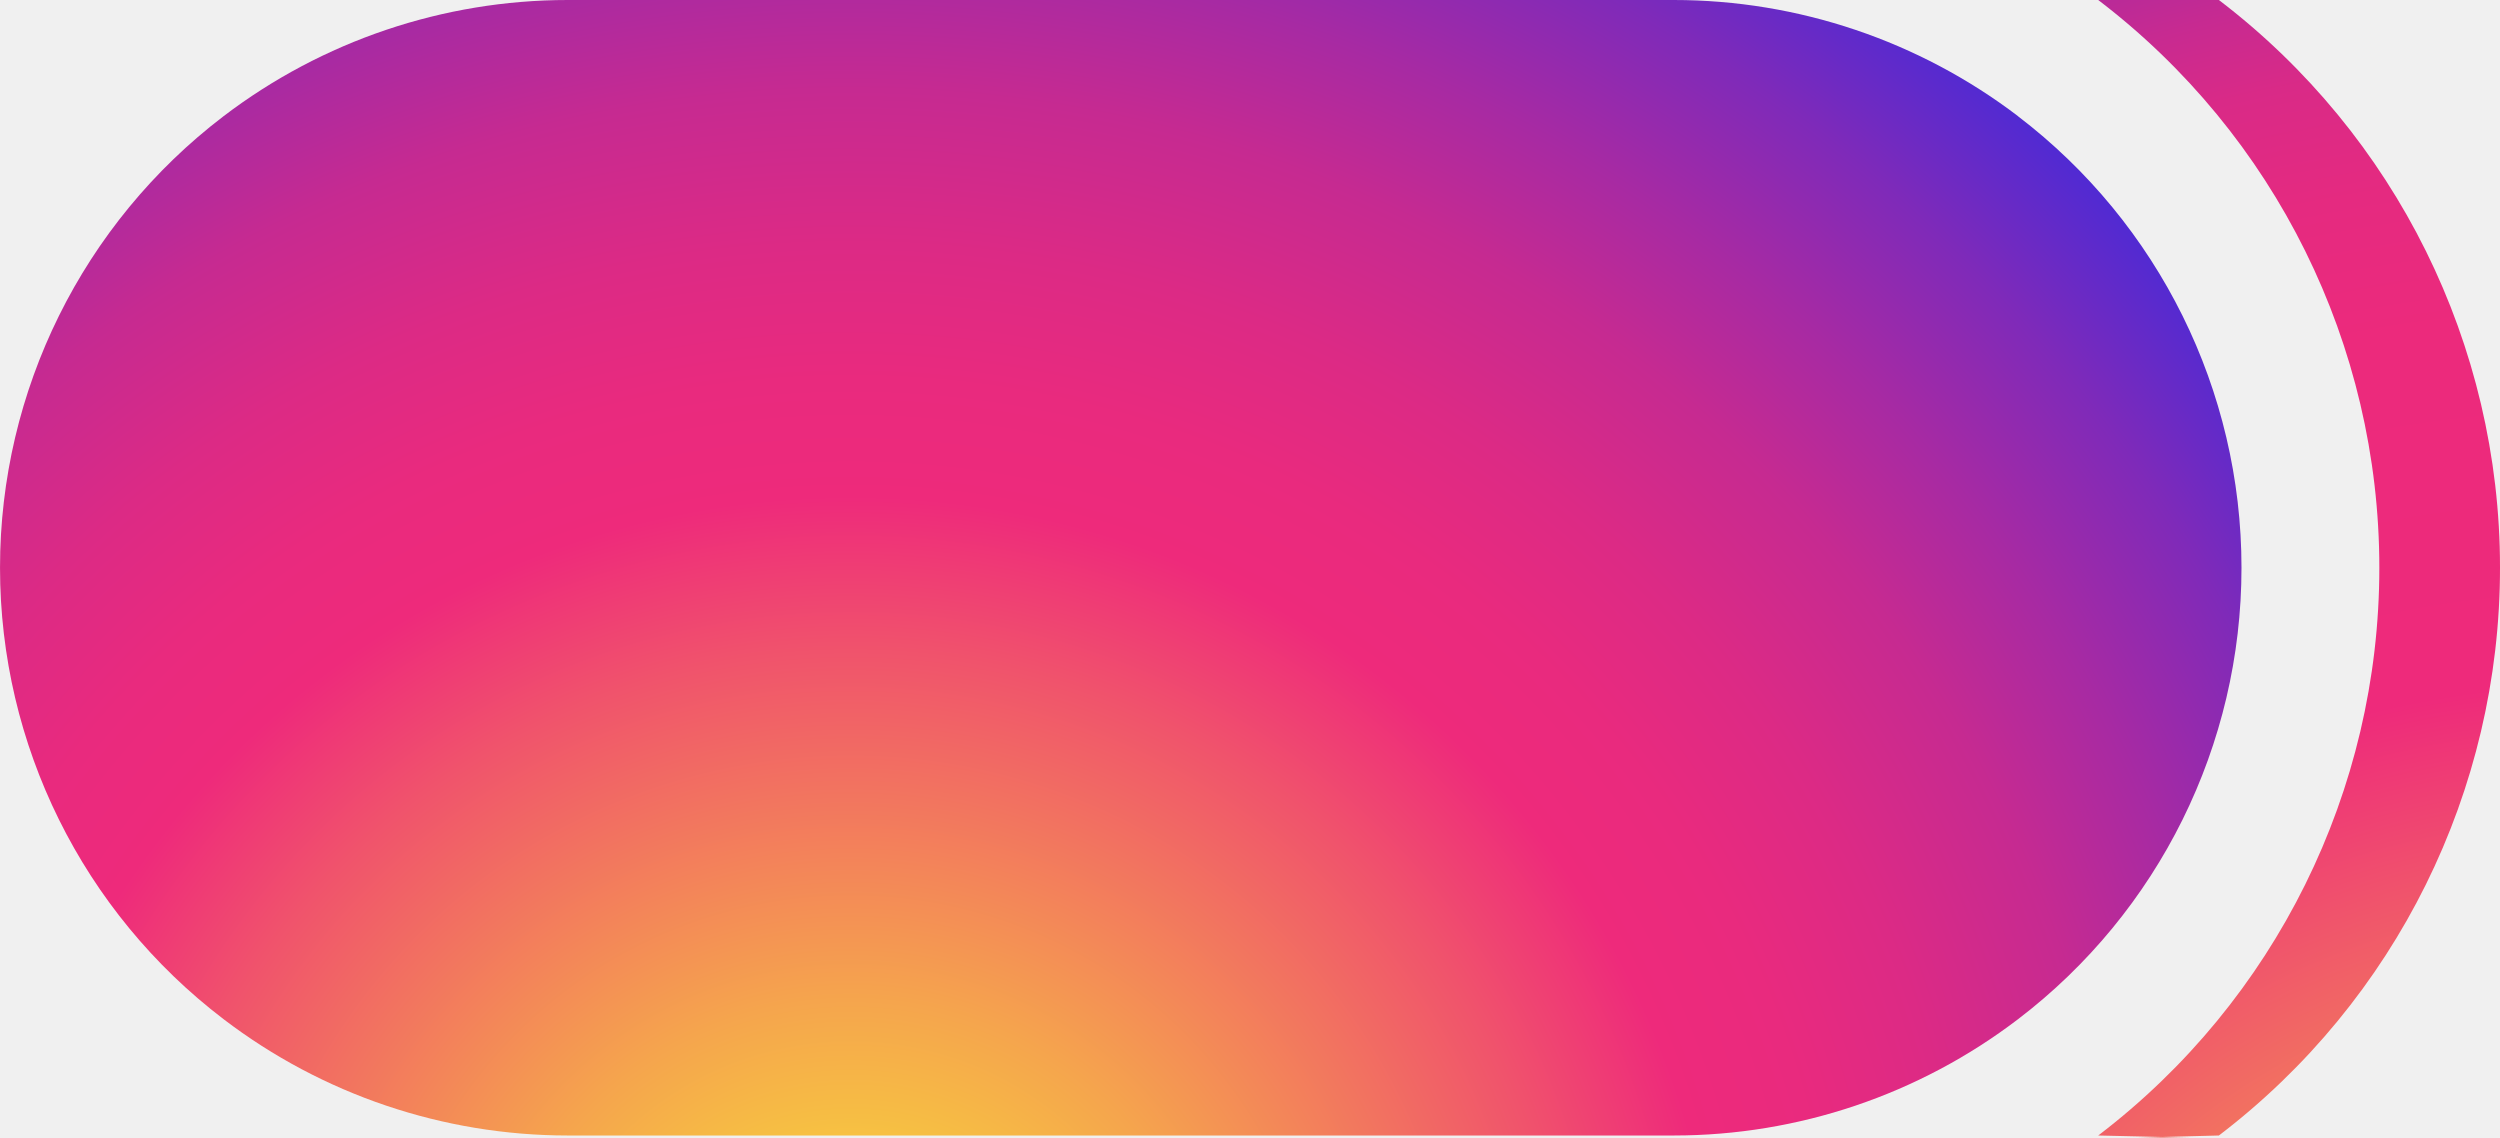
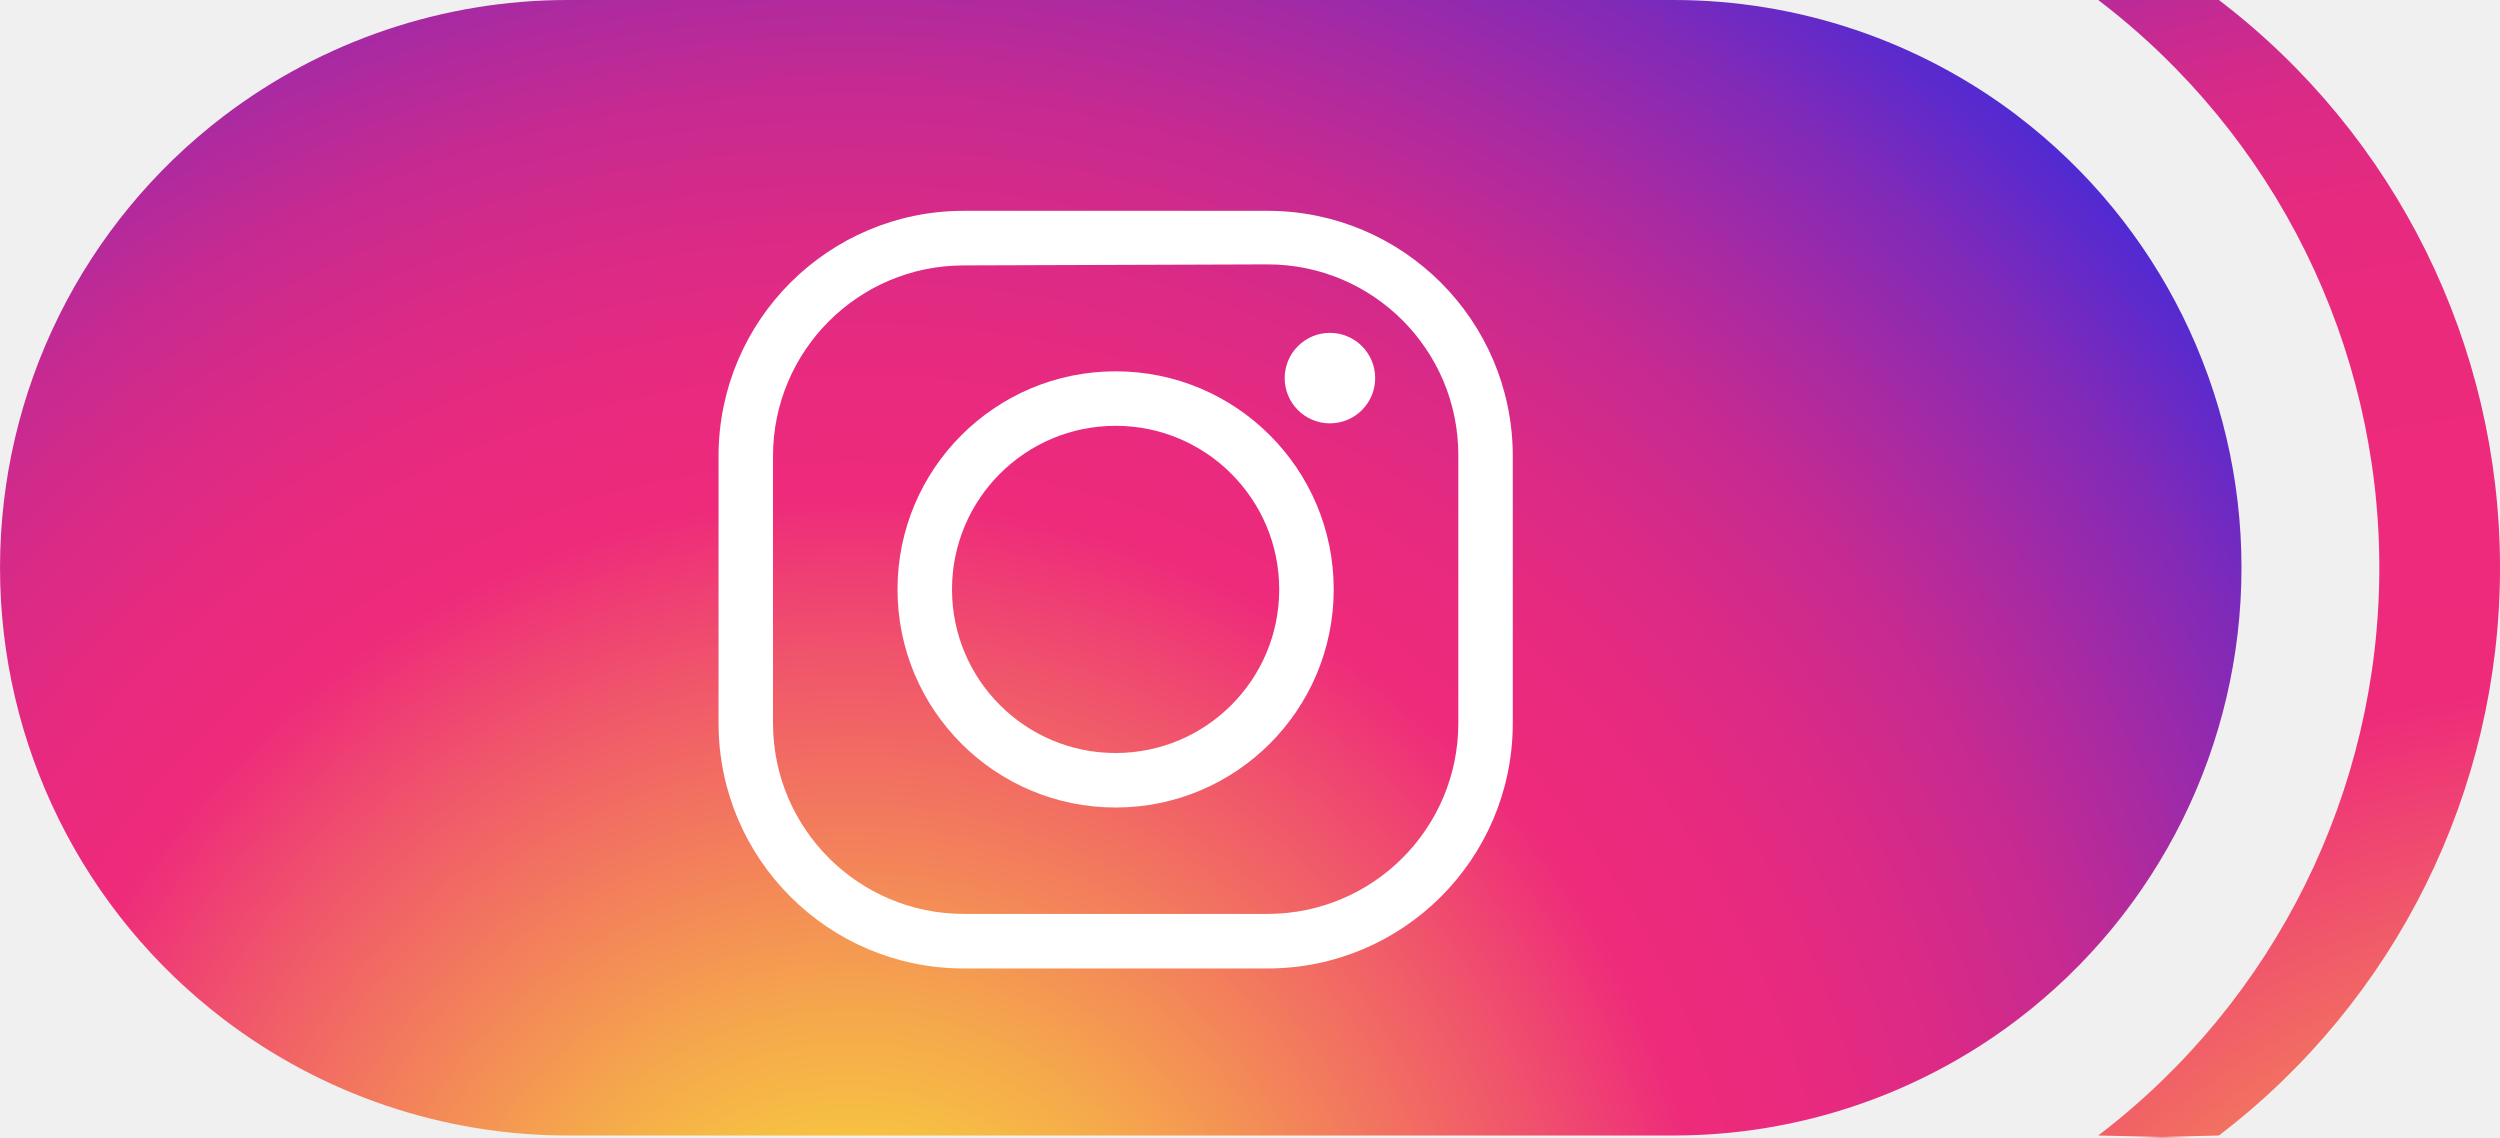
- <svg xmlns="http://www.w3.org/2000/svg" id="Componente_182_2" data-name="Componente 182 – 2" width="50.779" height="23.106" viewBox="0 0 50.779 23.106">
+ <svg xmlns="http://www.w3.org/2000/svg" width="50.779" height="23.106" viewBox="0 0 50.779 23.106">
  <defs>
    <radialGradient id="radial-gradient" cx="0.767" cy="1.443" r="1.791" gradientTransform="translate(-0.916) scale(2.831 1)" gradientUnits="objectBoundingBox">
      <stop offset="0" stop-color="#f9ed32" />
      <stop offset="0.06" stop-color="#f8d939" />
      <stop offset="0.19" stop-color="#f5a54d" />
      <stop offset="0.38" stop-color="#f0536c" />
      <stop offset="0.47" stop-color="#ee2a7b" />
      <stop offset="0.65" stop-color="#ec2a7c" />
      <stop offset="0.72" stop-color="#e52a80" />
      <stop offset="0.78" stop-color="#d92a87" />
      <stop offset="0.82" stop-color="#c72a91" />
      <stop offset="0.86" stop-color="#b02a9d" />
      <stop offset="0.89" stop-color="#942aad" />
      <stop offset="0.93" stop-color="#732abf" />
      <stop offset="0.96" stop-color="#4c2ad5" />
      <stop offset="0.98" stop-color="#212aed" />
      <stop offset="1" stop-color="#002aff" />
    </radialGradient>
    <radialGradient id="radial-gradient-2" cx="0.26" cy="1.208" r="1.714" gradientTransform="translate(0.247) scale(0.507 1)" gradientUnits="objectBoundingBox">
      <stop offset="0" stop-color="#f9ed32" />
      <stop offset="0.06" stop-color="#f8d939" />
      <stop offset="0.19" stop-color="#f5a54d" />
      <stop offset="0.37" stop-color="#f0536c" />
      <stop offset="0.45" stop-color="#ee2a7b" />
      <stop offset="0.51" stop-color="#e92a7e" />
      <stop offset="0.58" stop-color="#dc2a85" />
      <stop offset="0.66" stop-color="#c62a91" />
      <stop offset="0.73" stop-color="#a72aa3" />
      <stop offset="0.81" stop-color="#7f2ab9" />
      <stop offset="0.89" stop-color="#4e2ad4" />
      <stop offset="0.97" stop-color="#152af3" />
      <stop offset="1" stop-color="#002aff" />
    </radialGradient>
  </defs>
-   <path id="Caminho_11191" data-name="Caminho 11191" d="M179.011,35.574a14.5,14.5,0,0,0,0-23.064H176.56a14.5,14.5,0,0,1,0,23.064h0l1.851.042h-1.039Z" transform="translate(-133.942 -12.51)" fill="url(#radial-gradient)" />
-   <path id="Caminho_11193" data-name="Caminho 11193" d="M53.411,14.87a11.549,11.549,0,0,0-6.992-2.36H23.952a11.546,11.546,0,0,0-6.99,2.36h0a11.531,11.531,0,0,0,0,18.341h0a11.533,11.533,0,0,0,6.99,2.363H46.419a11.532,11.532,0,0,0,6.991-2.362h0a11.533,11.533,0,0,0,0-18.341Z" transform="translate(-12.421 -12.51)" fill="url(#radial-gradient-2)" />
+   <g id="Componente_182_2" data-name="Componente 182 – 2">
+     <path id="Caminho_11191" data-name="Caminho 11191" d="M179.011,35.574a14.5,14.5,0,0,0,0-23.064H176.56a14.5,14.5,0,0,1,0,23.064h0l1.851.042h-1.039Z" transform="translate(-133.942 -12.51)" fill="url(#radial-gradient)" />
+     <path id="Caminho_11193" data-name="Caminho 11193" d="M53.411,14.87a11.549,11.549,0,0,0-6.992-2.36H23.952a11.546,11.546,0,0,0-6.99,2.36h0a11.531,11.531,0,0,0,0,18.341h0a11.533,11.533,0,0,0,6.99,2.363H46.419a11.532,11.532,0,0,0,6.991-2.362h0a11.533,11.533,0,0,0,0-18.341Z" transform="translate(-12.421 -12.51)" fill="url(#radial-gradient-2)" />
+   </g>
+   <path id="Caminho_11194" data-name="Caminho 11194" d="M79.78,44.389H73.6a4.98,4.98,0,0,1-4.977-4.975V33.962A4.983,4.983,0,0,1,73.6,29H79.78a4.983,4.983,0,0,1,4.975,4.975v5.453A4.98,4.98,0,0,1,79.78,44.389ZM73.6,30.109a3.874,3.874,0,0,0-3.871,3.869V39.43A3.876,3.876,0,0,0,73.6,43.281H79.78a3.876,3.876,0,0,0,3.869-3.871V33.957a3.874,3.874,0,0,0-3.869-3.869Z" transform="translate(-54.028 -24.718)" fill="#fff" />
+   <path id="Caminho_11195" data-name="Caminho 11195" d="M87.06,50.419a4.43,4.43,0,1,1,4.43-4.43A4.43,4.43,0,0,1,87.06,50.419Zm0-7.753a3.323,3.323,0,1,0,3.323,3.323A3.323,3.323,0,0,0,87.06,42.666Z" transform="translate(-64.4 -34.017)" fill="#fff" />
+   <path id="Caminho_11196" data-name="Caminho 11196" d="M114.758,39.469a.919.919,0,1,1-.919-.919A.919.919,0,0,1,114.758,39.469Z" transform="translate(-86.826 -31.789)" fill="#fff" />
</svg>
